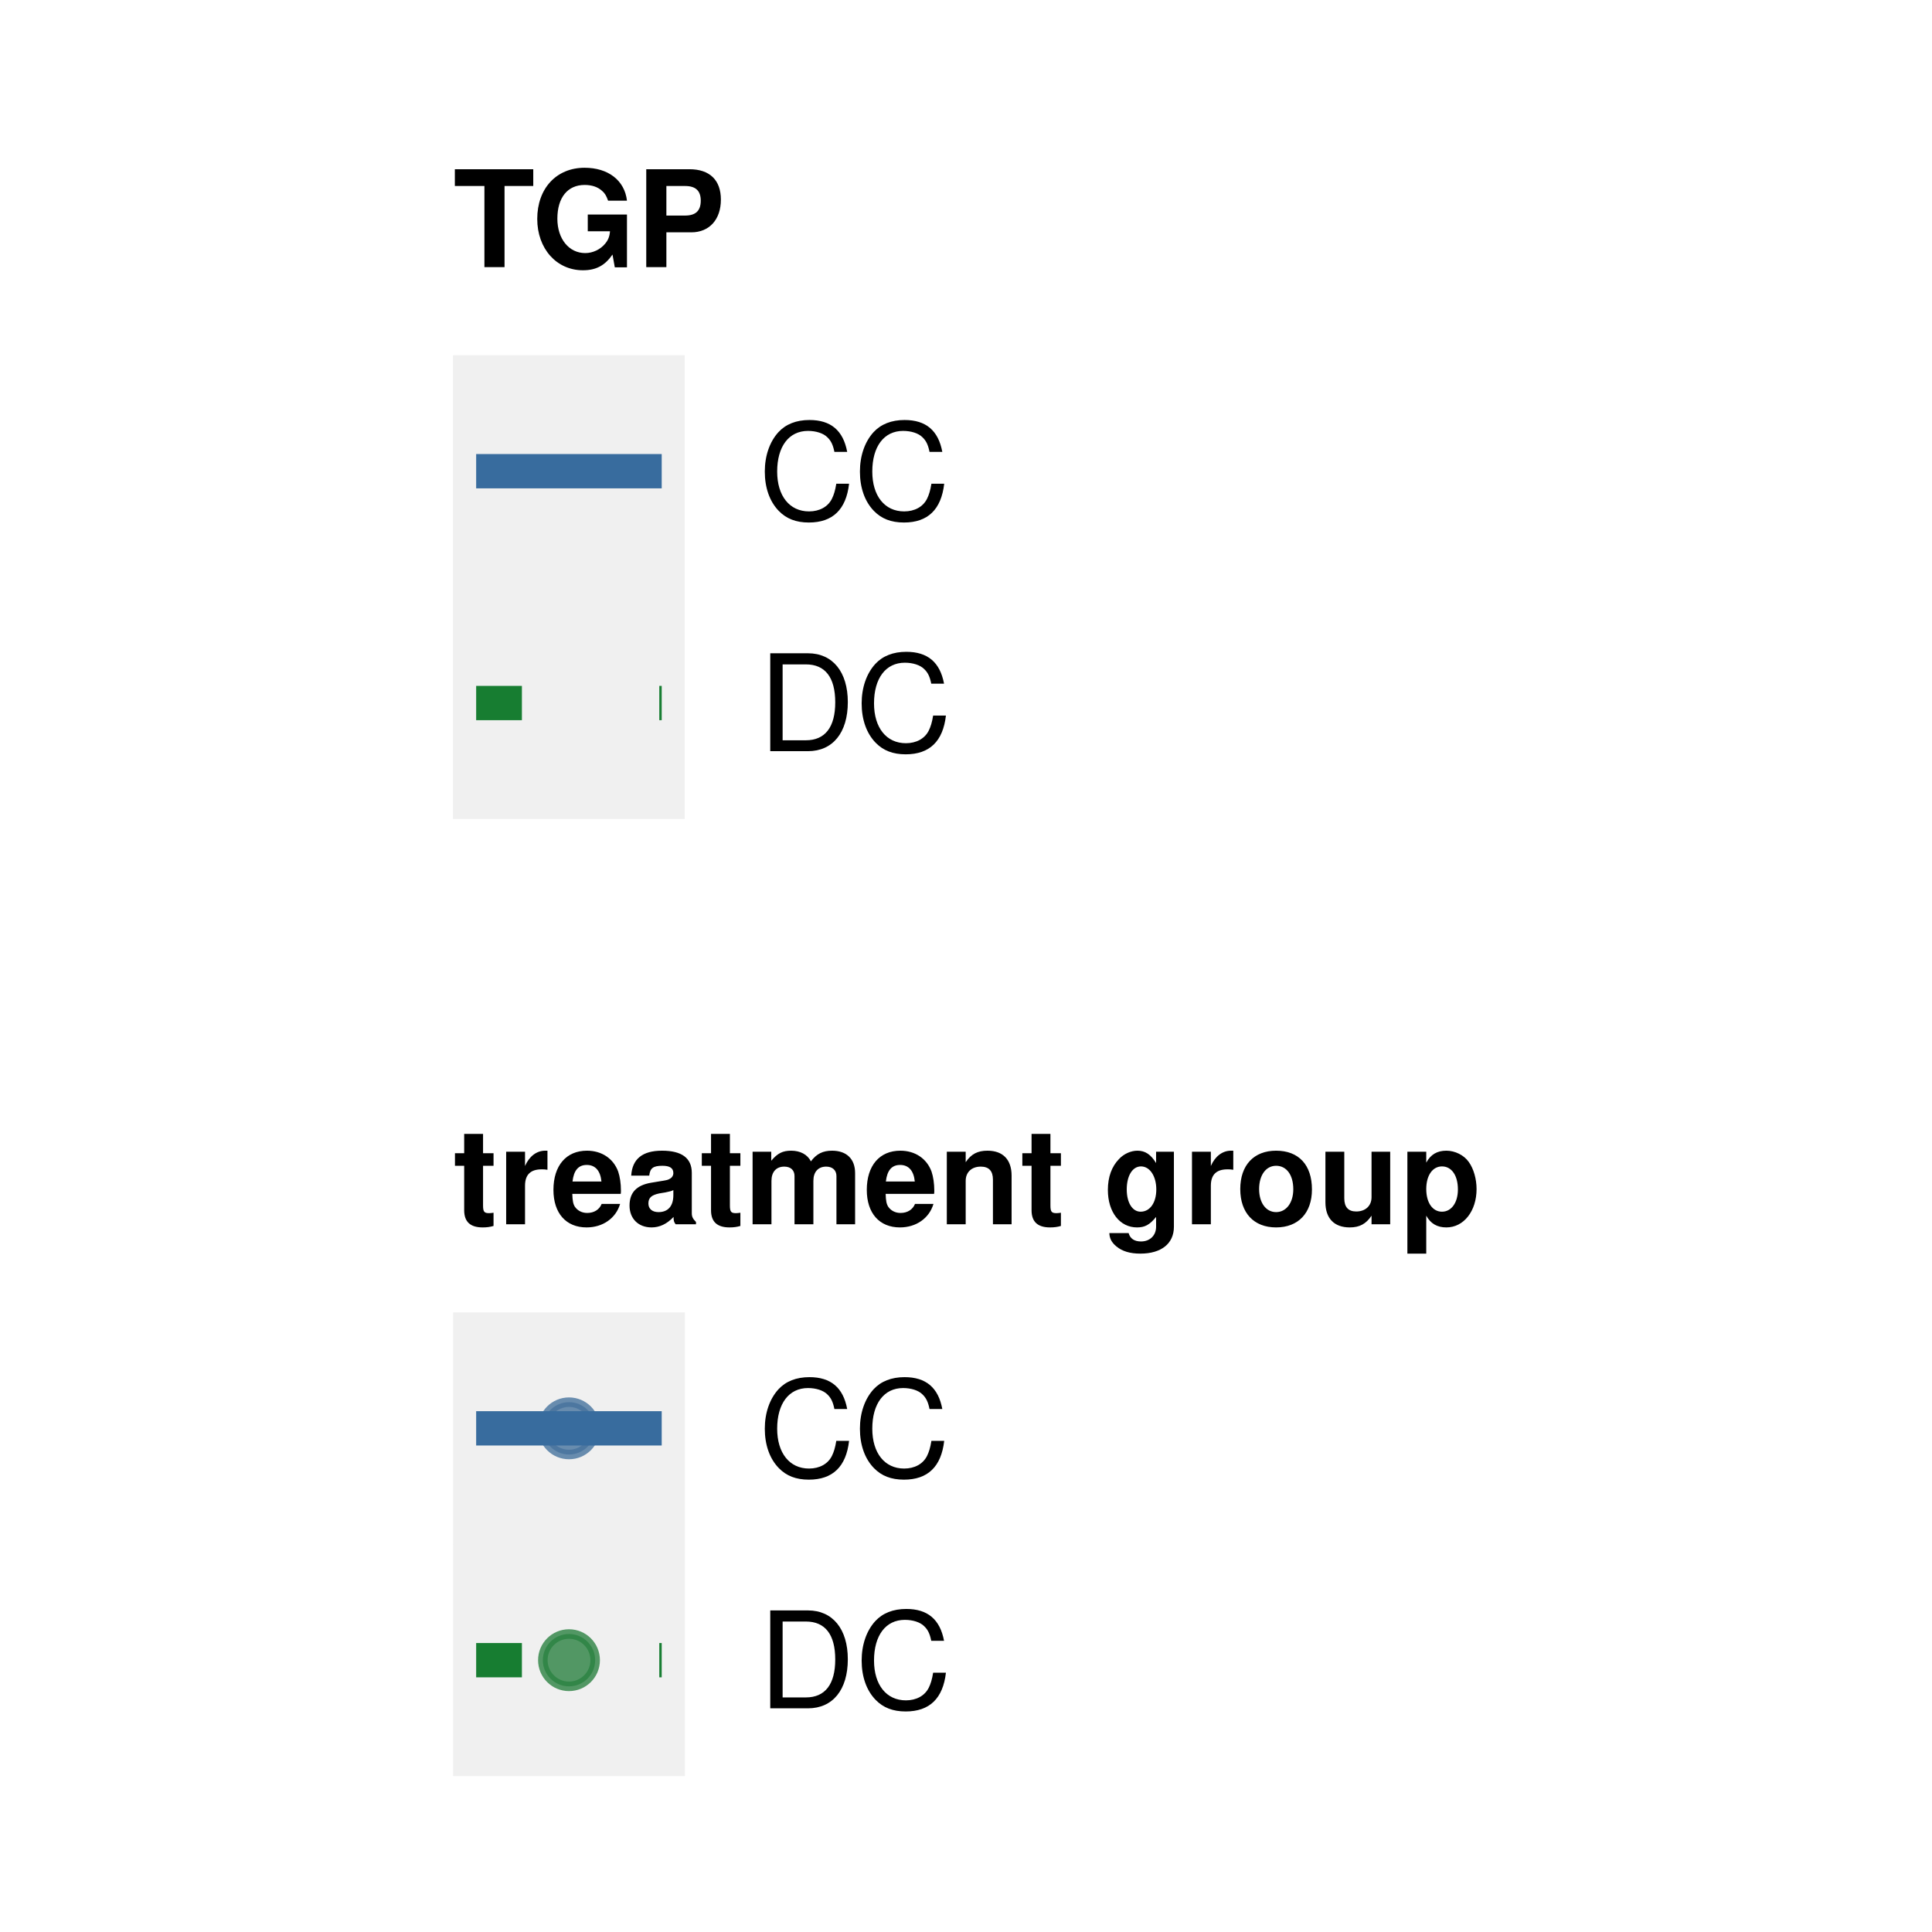
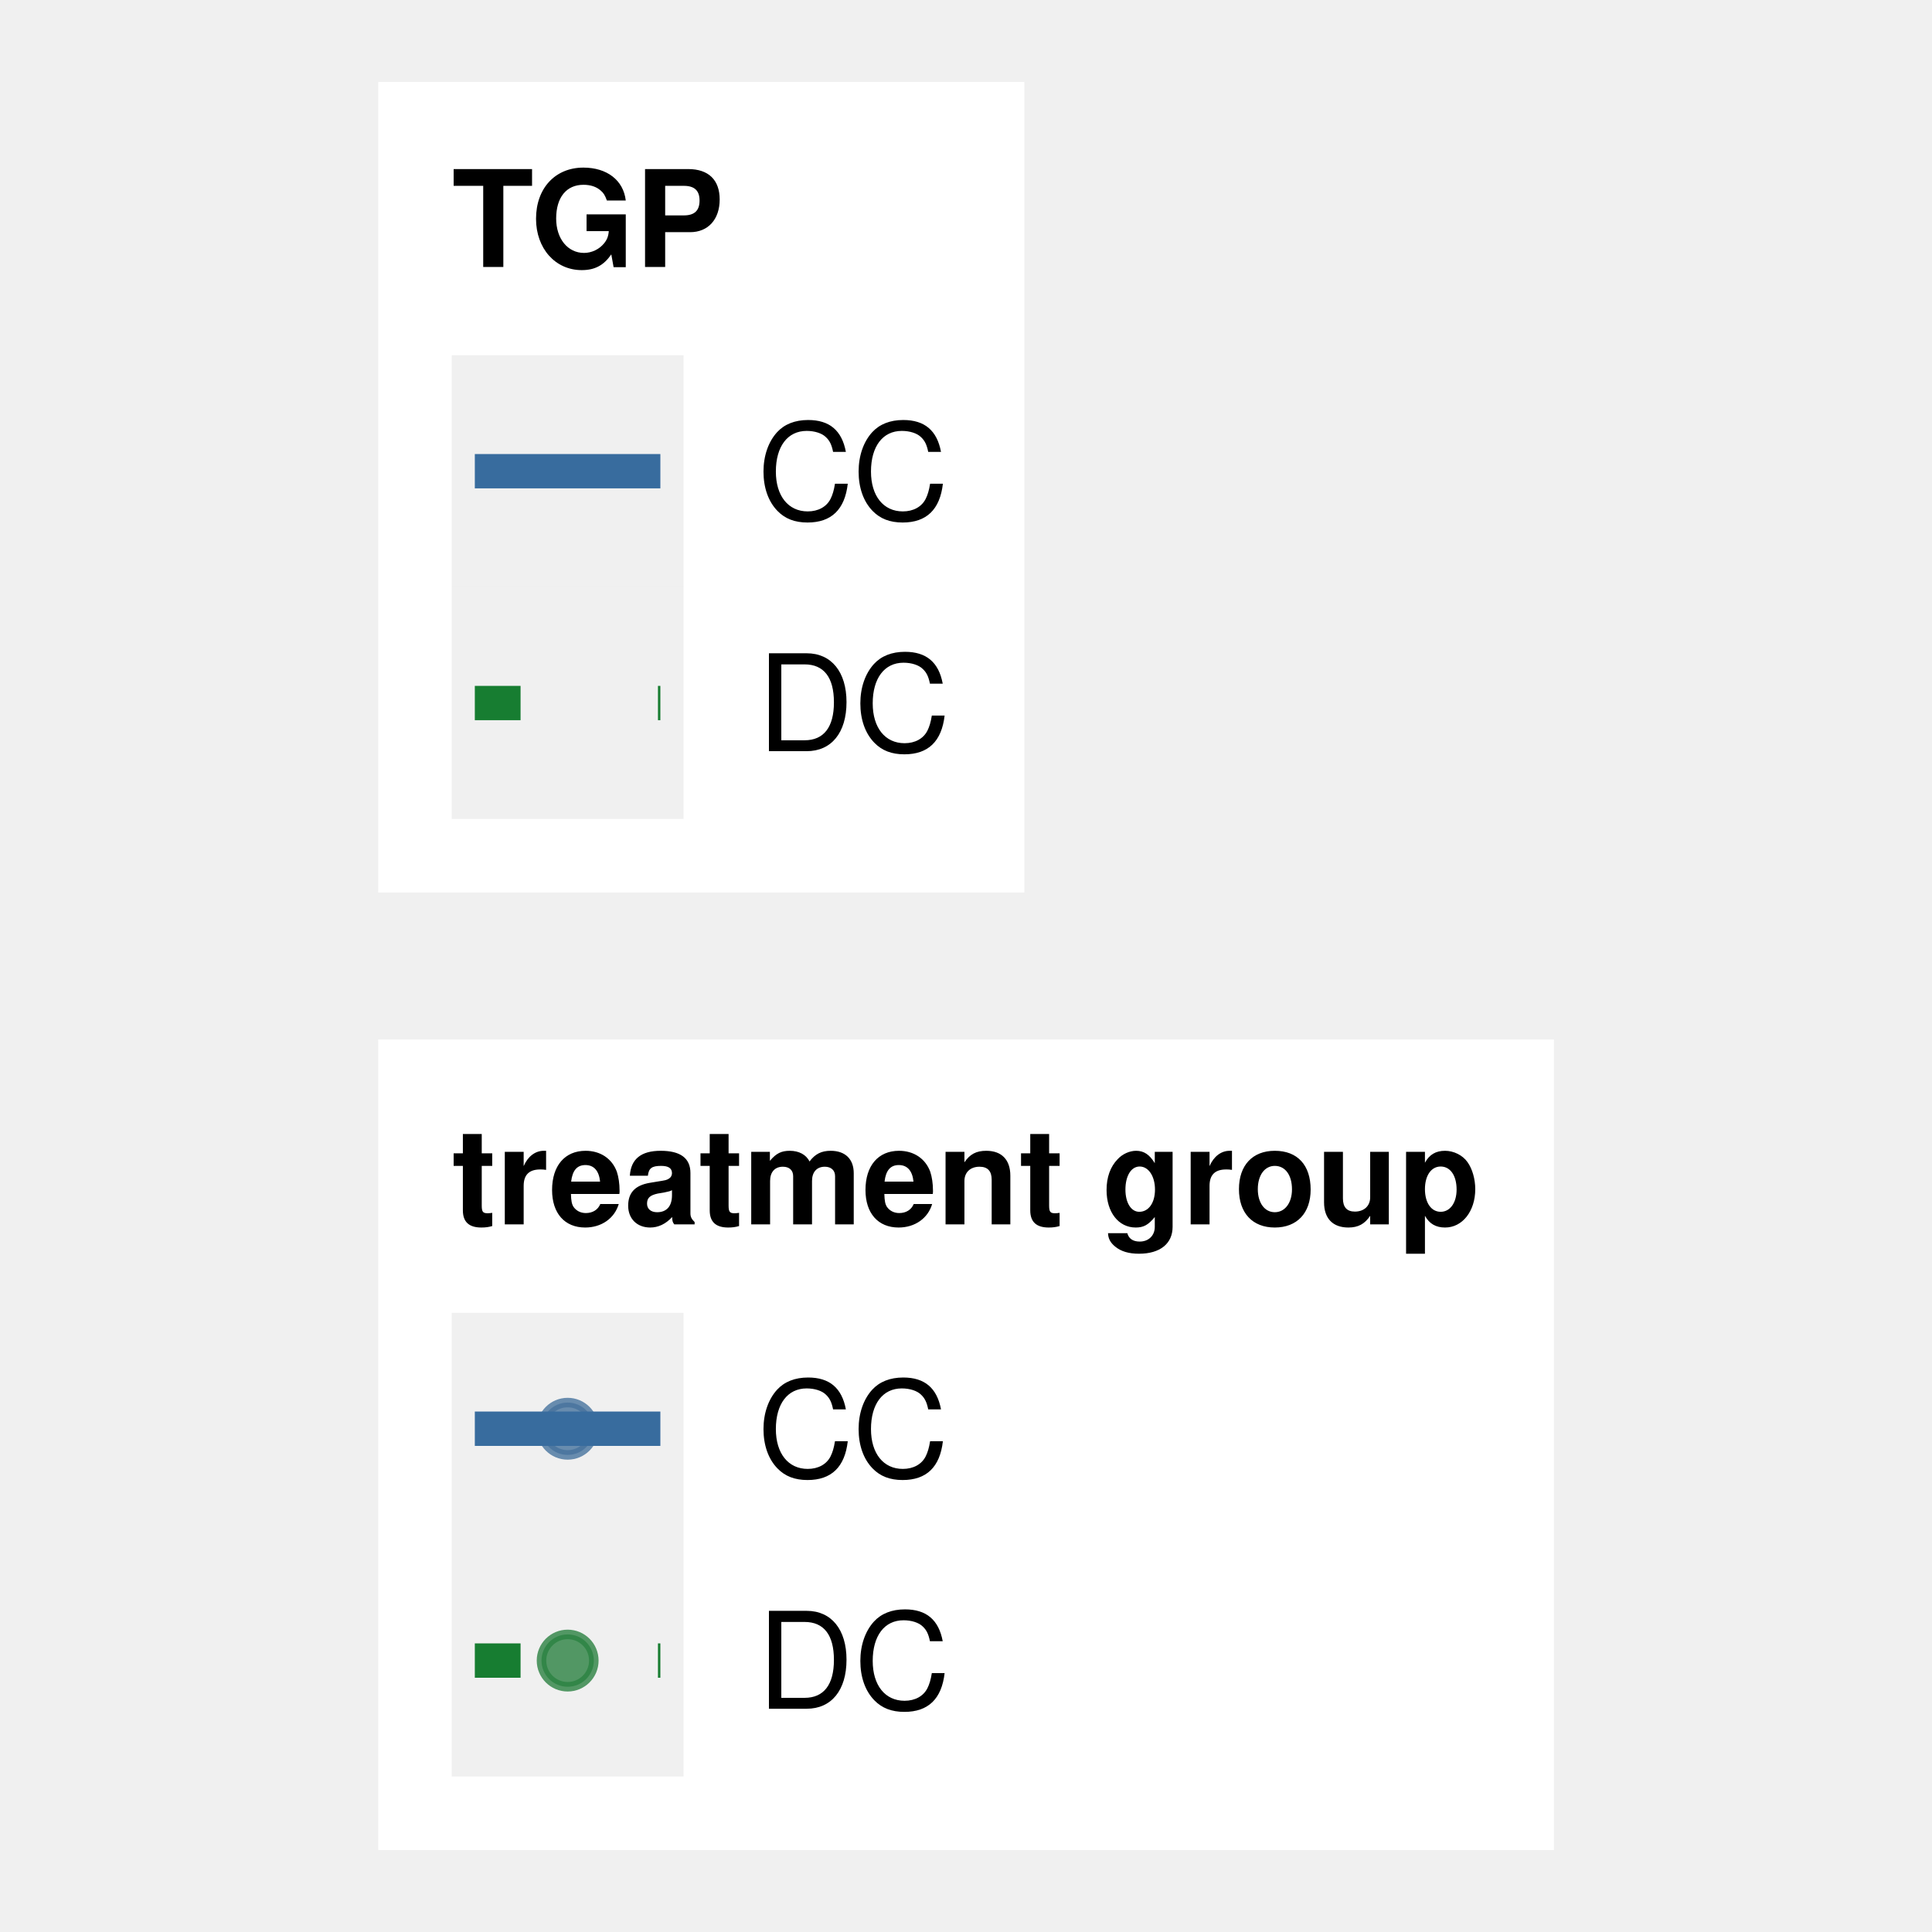
- <svg xmlns="http://www.w3.org/2000/svg" class="svglite" width="144.00pt" height="144.00pt" viewBox="0 0 144.00 144.00">
-   <defs>
-     <style type="text/css">
+ <svg xmlns="http://www.w3.org/2000/svg" width="144.00pt" height="144.00pt" viewBox="0 0 144.00 144.00">
+   <g class="svglite">
+     <defs>
+       <style type="text/css">
    .svglite line, .svglite polyline, .svglite polygon, .svglite path, .svglite rect, .svglite circle {
      fill: none;
      stroke: #000000;
      stroke-linecap: round;
      stroke-linejoin: round;
      stroke-miterlimit: 10.00;
    }
    .svglite text {
      white-space: pre;
    }
+     .svglite g.glyphgroup path {
+       fill: inherit;
+       stroke: none;
+     }
  </style>
-   </defs>
-   <rect width="100%" height="100%" style="stroke: none; fill: #FFFFFF;" />
-   <defs>
-     <clipPath id="cpMC4wMHwxNDQuMDB8MC4wMHwxNDQuMDA=">
-       <rect x="0.00" y="0.00" width="144.00" height="144.00" />
-     </clipPath>
-   </defs>
-   <g clip-path="url(#cpMC4wMHwxNDQuMDB8MC4wMHwxNDQuMDA=)">
-     <rect x="28.29" y="6.14" width="48.16" height="60.38" style="stroke-width: 1.07; stroke: none; fill: #FFFFFF;" />
-     <text x="33.76" y="19.91" style="font-size: 10.00px; font-weight: bold; font-family: &quot;Helvetica&quot;;" textLength="20.55px" lengthAdjust="spacingAndGlyphs">TGP</text>
-     <rect x="33.76" y="26.48" width="17.28" height="17.28" style="stroke-width: 0.75; stroke: none; fill: #999999; fill-opacity: 0.15;" />
-     <line x1="35.49" y1="35.12" x2="49.32" y2="35.12" style="stroke-width: 2.56; stroke: #386C9E; stroke-linecap: butt;" />
-     <rect x="33.76" y="43.76" width="17.28" height="17.28" style="stroke-width: 0.75; stroke: none; fill: #999999; fill-opacity: 0.15;" />
-     <line x1="35.49" y1="52.40" x2="49.32" y2="52.40" style="stroke-width: 2.56; stroke: #177D31; stroke-dasharray: 3.41,10.24,13.66,10.24; stroke-linecap: butt;" />
-     <text x="56.52" y="38.71" style="font-size: 10.00px; font-family: &quot;Helvetica&quot;;" textLength="14.44px" lengthAdjust="spacingAndGlyphs">CC</text>
-     <text x="56.52" y="55.99" style="font-size: 10.00px; font-family: &quot;Helvetica&quot;;" textLength="14.44px" lengthAdjust="spacingAndGlyphs">DC</text>
-     <rect x="28.29" y="77.48" width="87.43" height="60.38" style="stroke-width: 1.07; stroke: none; fill: #FFFFFF;" />
-     <text x="33.77" y="91.25" style="font-size: 10.00px; font-weight: bold; font-family: &quot;Helvetica&quot;;" textLength="76.69px" lengthAdjust="spacingAndGlyphs">treatment group</text>
-     <circle cx="42.41" cy="106.46" r="1.95" style="stroke-width: 0.71; stroke: #386C9E; stroke-opacity: 0.80; fill: #386C9E; fill-opacity: 0.80;" />
-     <rect x="33.77" y="97.82" width="17.28" height="17.28" style="stroke-width: 0.75; stroke: none; fill: #999999; fill-opacity: 0.15;" />
-     <line x1="35.49" y1="106.46" x2="49.32" y2="106.46" style="stroke-width: 2.56; stroke: #386C9E; stroke-linecap: butt;" />
-     <circle cx="42.41" cy="123.74" r="1.95" style="stroke-width: 0.71; stroke: #177D31; stroke-opacity: 0.80; fill: #177D31; fill-opacity: 0.80;" />
-     <rect x="33.77" y="115.10" width="17.28" height="17.28" style="stroke-width: 0.75; stroke: none; fill: #999999; fill-opacity: 0.15;" />
-     <line x1="35.49" y1="123.74" x2="49.32" y2="123.74" style="stroke-width: 2.56; stroke: #177D31; stroke-dasharray: 3.41,10.24,13.66,10.24; stroke-linecap: butt;" />
-     <text x="56.52" y="110.05" style="font-size: 10.00px; font-family: &quot;Helvetica&quot;;" textLength="14.44px" lengthAdjust="spacingAndGlyphs">CC</text>
-     <text x="56.52" y="127.33" style="font-size: 10.00px; font-family: &quot;Helvetica&quot;;" textLength="14.44px" lengthAdjust="spacingAndGlyphs">DC</text>
+     </defs>
+     <rect width="100%" height="100%" style="stroke: none; fill: none;" />
+     <defs>
+       <clipPath id="cpMC4wMHwxNDQuMDB8MC4wMHwxNDQuMDA=">
+         <rect x="0.00" y="0.00" width="144.00" height="144.00" />
+       </clipPath>
+     </defs>
+     <g clip-path="url(#cpMC4wMHwxNDQuMDB8MC4wMHwxNDQuMDA=)">
+       <rect x="28.19" y="6.11" width="48.16" height="60.41" style="stroke-width: 1.07; stroke: none; fill: #FFFFFF;" />
+       <text x="33.67" y="19.90" style="font-size: 10.00px; font-weight: bold; font-family: &quot;Helvetica&quot;;" textLength="20.56px" lengthAdjust="spacingAndGlyphs">TGP</text>
+       <rect x="33.67" y="26.48" width="17.28" height="17.28" style="stroke-width: 0.75; stroke: none; fill: #999999; fill-opacity: 0.15;" />
+       <line x1="35.39" y1="35.12" x2="49.22" y2="35.12" style="stroke-width: 2.56; stroke: #386C9E; stroke-linecap: butt;" />
+       <rect x="33.67" y="43.76" width="17.28" height="17.28" style="stroke-width: 0.75; stroke: none; fill: #999999; fill-opacity: 0.15;" />
+       <line x1="35.39" y1="52.40" x2="49.22" y2="52.40" style="stroke-width: 2.56; stroke: #177D31; stroke-dasharray: 3.41,10.24,13.66,10.24; stroke-linecap: butt;" />
+       <text x="56.42" y="38.71" style="font-size: 10.00px; font-family: &quot;Helvetica&quot;;" textLength="14.44px" lengthAdjust="spacingAndGlyphs">CC</text>
+       <text x="56.42" y="55.99" style="font-size: 10.00px; font-family: &quot;Helvetica&quot;;" textLength="14.44px" lengthAdjust="spacingAndGlyphs">DC</text>
+       <rect x="28.19" y="77.48" width="87.63" height="60.41" style="stroke-width: 1.07; stroke: none; fill: #FFFFFF;" />
+       <text x="33.67" y="91.26" style="font-size: 10.00px; font-weight: bold; font-family: &quot;Helvetica&quot;;" textLength="76.67px" lengthAdjust="spacingAndGlyphs">treatment group</text>
+       <circle cx="42.31" cy="106.49" r="1.95" style="stroke-width: 0.71; stroke: #386C9E; stroke-opacity: 0.80; fill: #386C9E; fill-opacity: 0.80;" />
+       <rect x="33.67" y="97.85" width="17.28" height="17.28" style="stroke-width: 0.75; stroke: none; fill: #999999; fill-opacity: 0.15;" />
+       <line x1="35.39" y1="106.49" x2="49.22" y2="106.49" style="stroke-width: 2.56; stroke: #386C9E; stroke-linecap: butt;" />
+       <circle cx="42.31" cy="123.77" r="1.95" style="stroke-width: 0.71; stroke: #177D31; stroke-opacity: 0.80; fill: #177D31; fill-opacity: 0.80;" />
+       <rect x="33.67" y="115.13" width="17.28" height="17.28" style="stroke-width: 0.75; stroke: none; fill: #999999; fill-opacity: 0.15;" />
+       <line x1="35.39" y1="123.77" x2="49.22" y2="123.77" style="stroke-width: 2.56; stroke: #177D31; stroke-dasharray: 3.41,10.24,13.66,10.24; stroke-linecap: butt;" />
+       <text x="56.42" y="110.08" style="font-size: 10.00px; font-family: &quot;Helvetica&quot;;" textLength="14.44px" lengthAdjust="spacingAndGlyphs">CC</text>
+       <text x="56.42" y="127.36" style="font-size: 10.00px; font-family: &quot;Helvetica&quot;;" textLength="14.44px" lengthAdjust="spacingAndGlyphs">DC</text>
+     </g>
  </g>
</svg>
